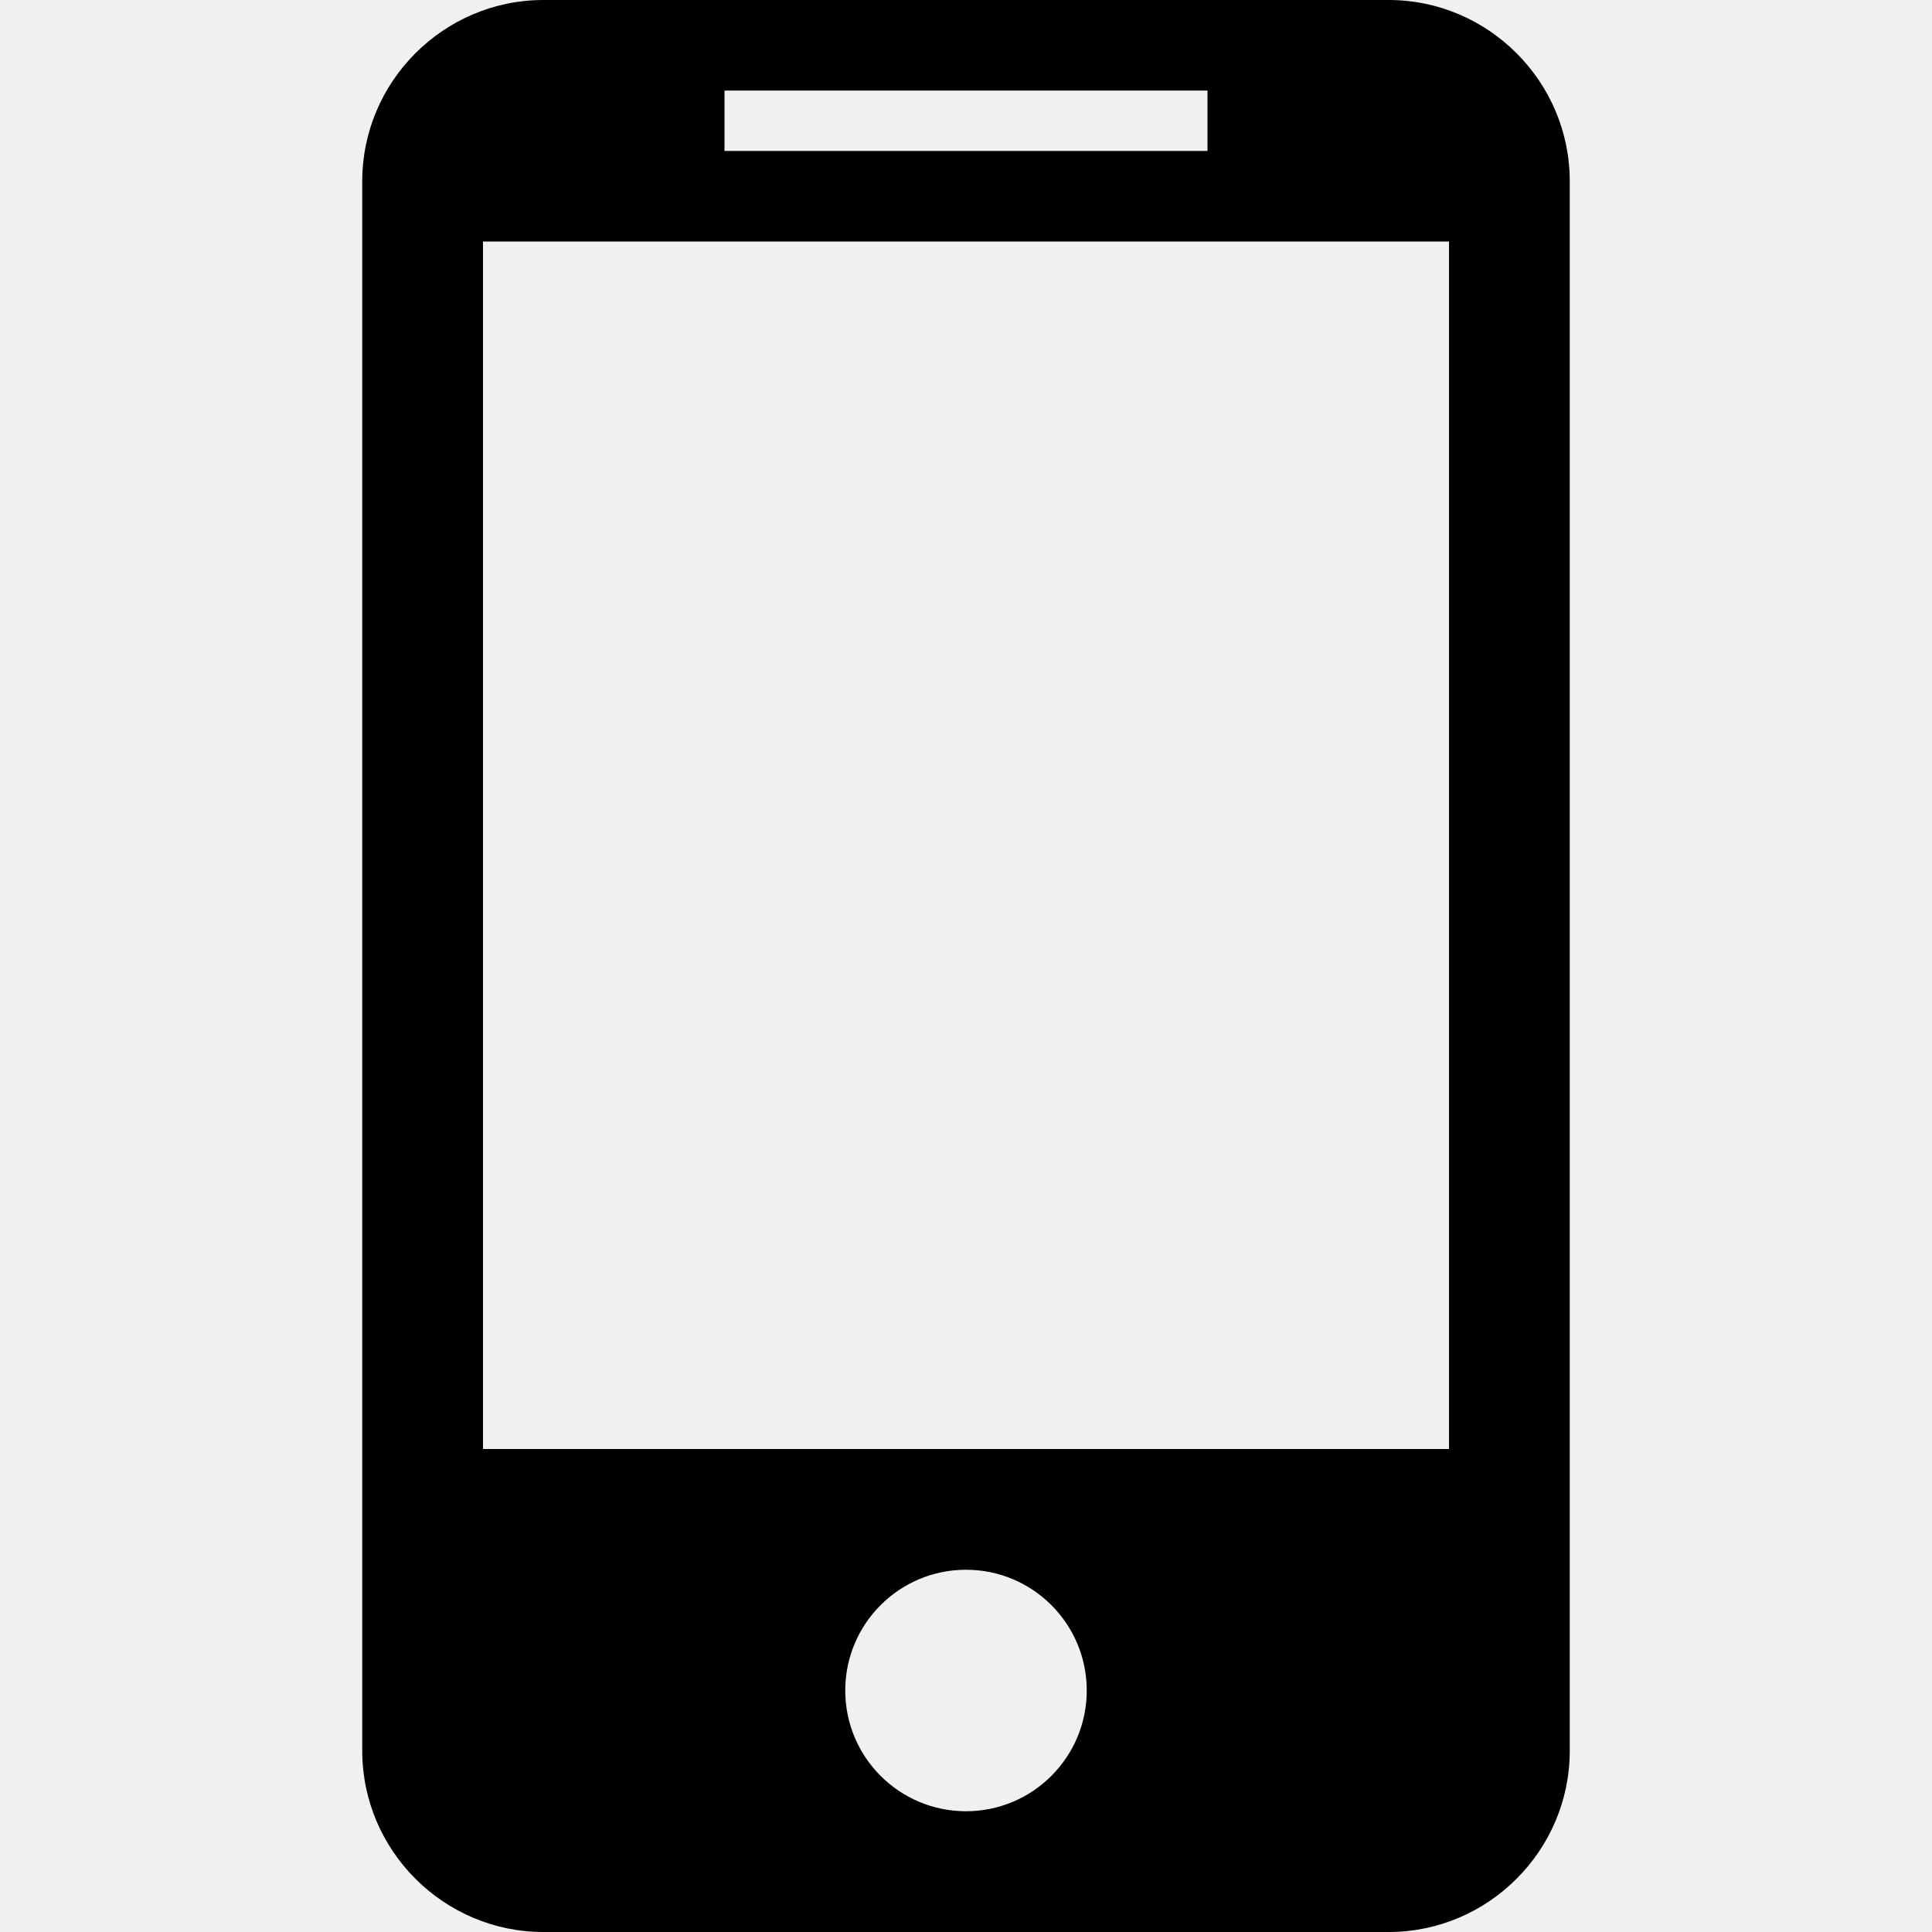
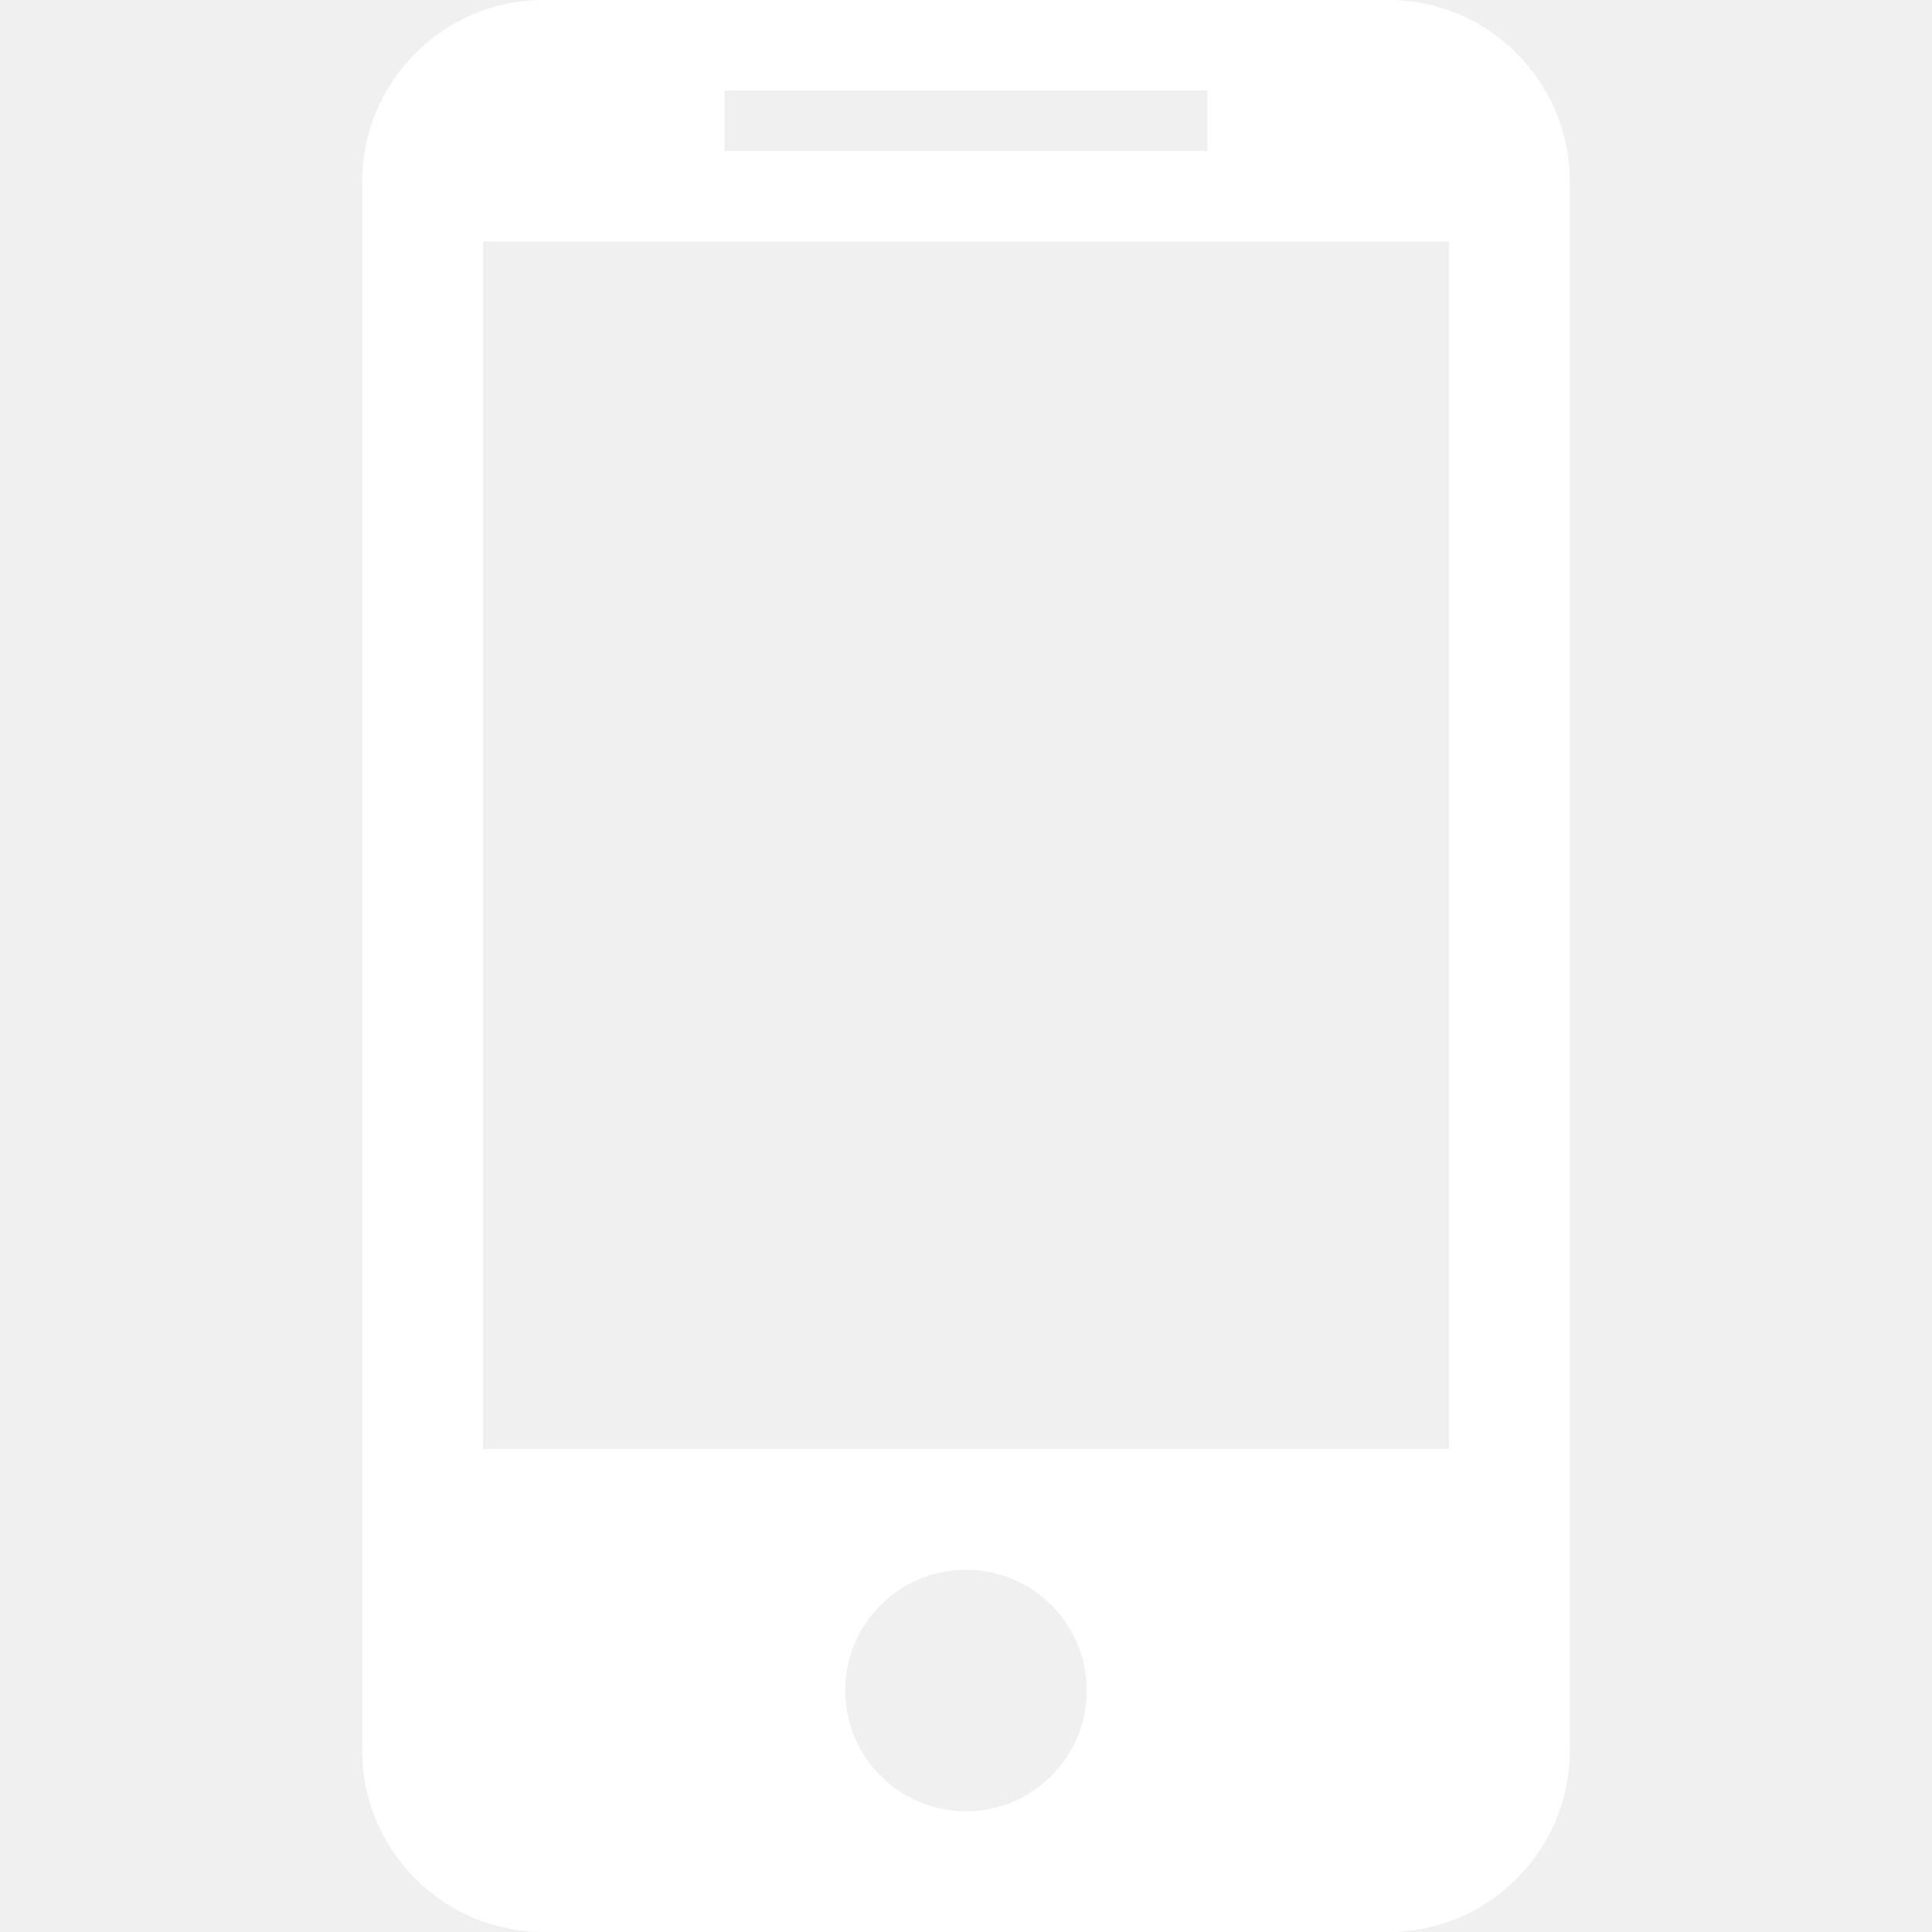
- <svg xmlns="http://www.w3.org/2000/svg" version="1.1" id="Capa_1" x="0px" y="0px" width="512px" fill="" height="512px" viewBox="0 0 512 512" style="enable-background:new 0 0 512 512;" xml:space="preserve">
+ <svg xmlns="http://www.w3.org/2000/svg" version="1.1" id="Capa_1" x="0px" y="0px" width="512px" fill="#fff" height="512px" viewBox="0 0 512 512" style="enable-background:new 0 0 512 512;" xml:space="preserve">
  <g>
    <path d="M368,0H144c-26.4,0-48,21.6-48,48v416c0,26.4,21.6,48,48,48h224c26.4,0,48-21.6,48-48V48C416,21.6,394.4,0,368,0z M192,24   h128v16H192V24z M256,480c-17.673,0-32-14.327-32-32s14.327-32,32-32s32,14.327,32,32S273.673,480,256,480z M384,384H128V64h256   V384z" />
  </g>
-   <g>
- </g>
-   <g>
- </g>
-   <g>
- </g>
-   <g>
- </g>
-   <g>
- </g>
-   <g>
- </g>
-   <g>
- </g>
-   <g>
- </g>
-   <g>
- </g>
-   <g>
- </g>
-   <g>
- </g>
-   <g>
- </g>
-   <g>
- </g>
-   <g>
- </g>
-   <g>
- </g>
</svg>
